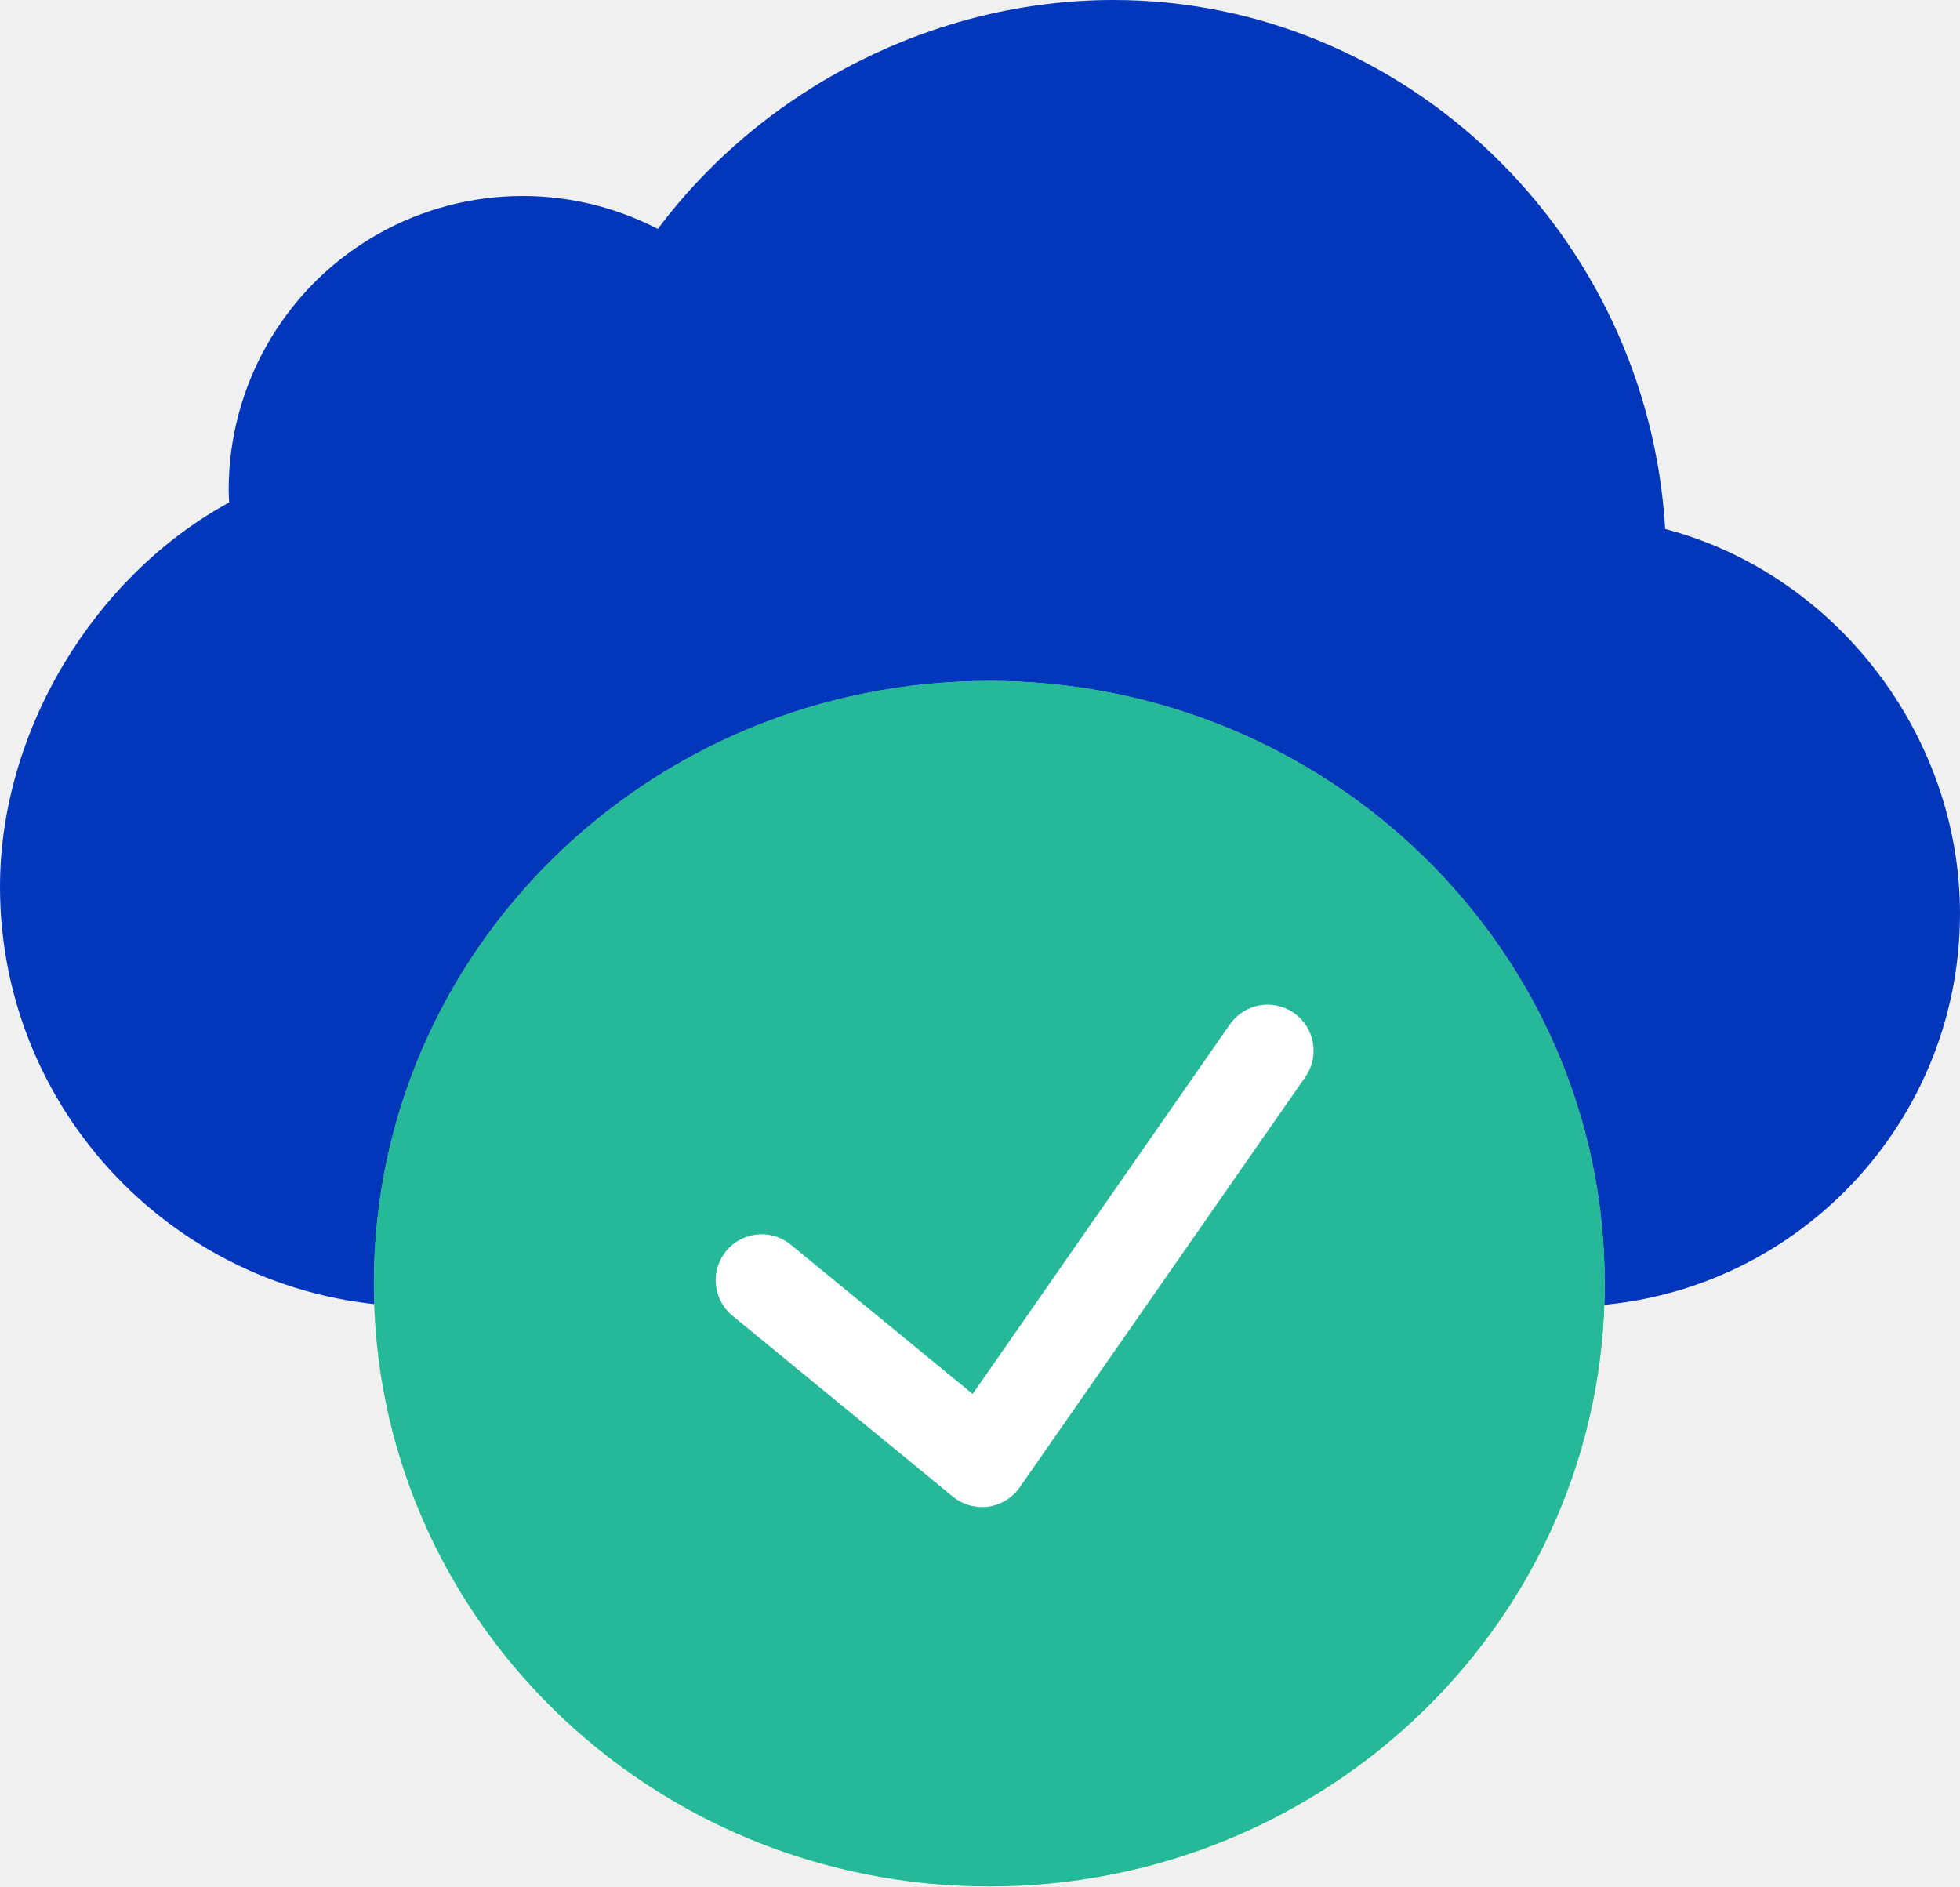
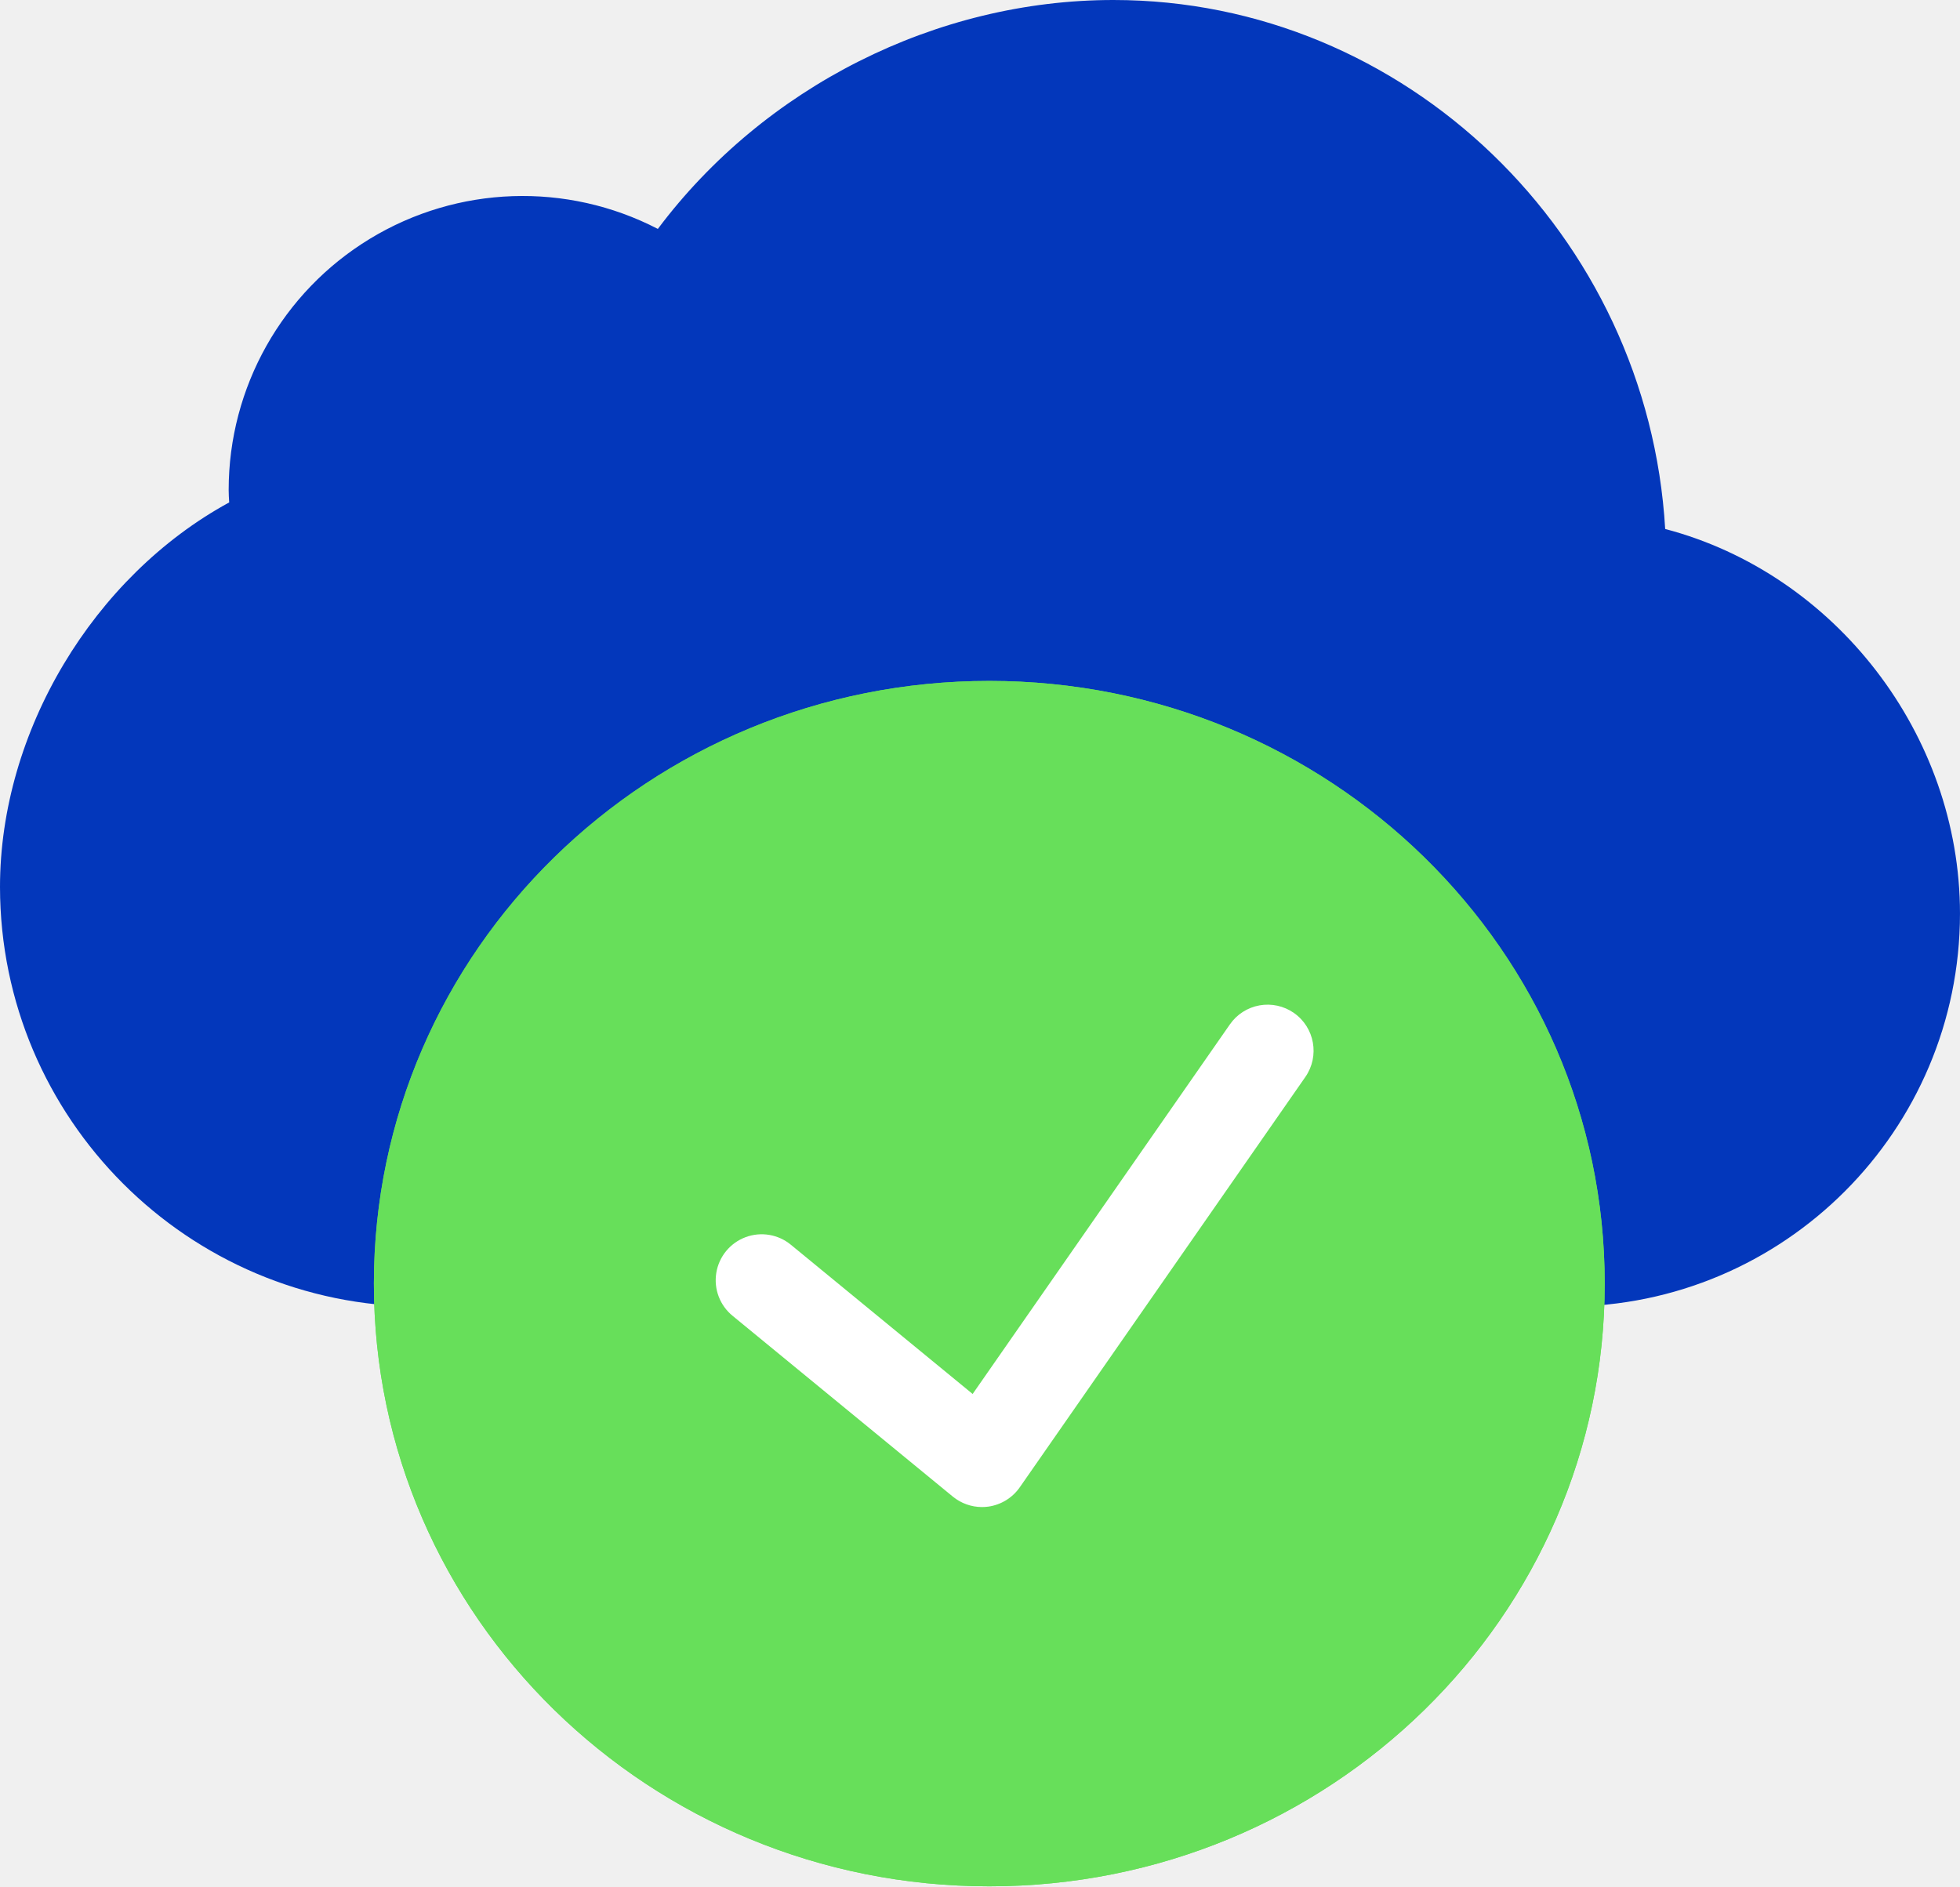
<svg xmlns="http://www.w3.org/2000/svg" width="463.398" height="446" viewBox="0 0 463.398 446">
  <g id="success" transform="translate(-765.602 -220)">
    <path id="Path_237" data-name="Path 237" d="M379.465,129.073C378.577,61.888,323.911,5.5,256.518,5.5c-42.934,0-83.25,23.209-105.508,56.658a61.768,61.768,0,0,0-95.947,51.468c0,1.182.108,2.332.178,3.506-.077,1.406-.178,2.827-.178,4.217C24.263,136.117,1,171.219,1,207.5c0,50.317,41.165,91.483,91.483,91.483H281.758c1.066,0,2.1-.124,3.151-.162,1.058.039,2.093.162,3.151.162h75.712a85.429,85.429,0,0,0,85.18-85.173C448.952,172.331,418.877,136.5,379.465,129.073Z" transform="translate(772.325 222.223)" fill="#0337bb" />
    <path id="Path_238" data-name="Path 238" d="M370.5,313.432H294.791c-.8,0-1.606-.046-2.4-.108l-1.027-.062-.487.062c-.8.062-1.591.108-2.4.108H99.206A99.322,99.322,0,0,1,0,214.219c0-36.724,22.065-73.418,54.187-90.926-.062-.973-.124-1.946-.124-2.943A69.506,69.506,0,0,1,155.532,58.625C180.694,25.067,221.311,4.5,263.241,4.5c69.077,0,126.376,55.561,130.454,125.071,40.146,10.55,69.7,48.572,69.7,90.965A93,93,0,0,1,370.5,313.432Zm-79.141-15.6,2.085.085c.448.031.9.069,1.344.069H370.5a77.542,77.542,0,0,0,77.449-77.449c0-37.2-27.171-70.359-63.192-77.148l-6.21-1.166-.085-6.31c-.834-63.949-52.526-115.965-115.224-115.965-38.671,0-77.557,20.884-99.075,53.214l-4.279,6.434-6.434-4.279A54.04,54.04,0,0,0,69.51,120.35c0,.649.046,1.29.093,1.931l.093,1.56-.07,1.336c-.054.973-.116,1.946-.116,2.9v4.866l-4.387,2.093c-28.785,13.8-49.676,47.1-49.676,79.187a83.855,83.855,0,0,0,83.759,83.767H288.481c.456,0,.9-.039,1.344-.069Z" transform="translate(765.602 215.5)" fill="#0337bb" />
    <g id="Group_110" data-name="Group 110" transform="translate(1105.431 342.274)">
      <path id="Path_239" data-name="Path 239" d="M83.64,22.621s-19.579-2.9-38.64,0" transform="translate(-37.281 -13.598)" fill="#0337bb" />
      <path id="Path_240" data-name="Path 240" d="M51.712,37.078a7.725,7.725,0,0,1-1.151-15.362c19.98-3.043,40.084-.139,40.934-.008A7.725,7.725,0,0,1,89.24,36.993c-.185-.023-18.729-2.665-36.361-.008A7.493,7.493,0,0,1,51.712,37.078Z" transform="translate(-44 -20.332)" fill="#0337bb" />
    </g>
-     <g id="Ellipse_45" data-name="Ellipse 45" transform="translate(854 381)" fill="#67df5a" stroke="#26b999" stroke-width="17">
+     <g id="Ellipse_45" data-name="Ellipse 45" transform="translate(854 381)" fill="#67df5a" stroke="#67df5a" stroke-width="17">
      <ellipse cx="145.5" cy="142.5" rx="145.5" ry="142.5" stroke="none" />
      <ellipse cx="145.5" cy="142.5" rx="137" ry="134" fill="none" />
    </g>
    <g id="Group_113" data-name="Group 113" transform="translate(869.526 392.529)">
-       <ellipse id="Ellipse_44" data-name="Ellipse 44" cx="131" cy="130.5" rx="131" ry="130.5" transform="translate(-0.526 0.471)" fill="#26b999" />
+       <ellipse id="Ellipse_44" data-name="Ellipse 44" cx="131" cy="130.5" rx="131" ry="130.5" transform="translate(-0.526 0.471)" fill="#67df5a" />
      <path id="Path_243" data-name="Path 243" d="M161.629,39.451A10.853,10.853,0,0,0,146.5,42.168L85.682,129.549,42.763,94.314a10.865,10.865,0,1,0-13.781,16.8L81,153.817a10.9,10.9,0,0,0,6.89,2.467,11.548,11.548,0,0,0,1.489-.1,10.925,10.925,0,0,0,7.434-4.554l67.535-97.042A10.889,10.889,0,0,0,161.629,39.451Z" transform="translate(40.354 27.512)" fill="#fff" />
    </g>
  </g>
</svg>
